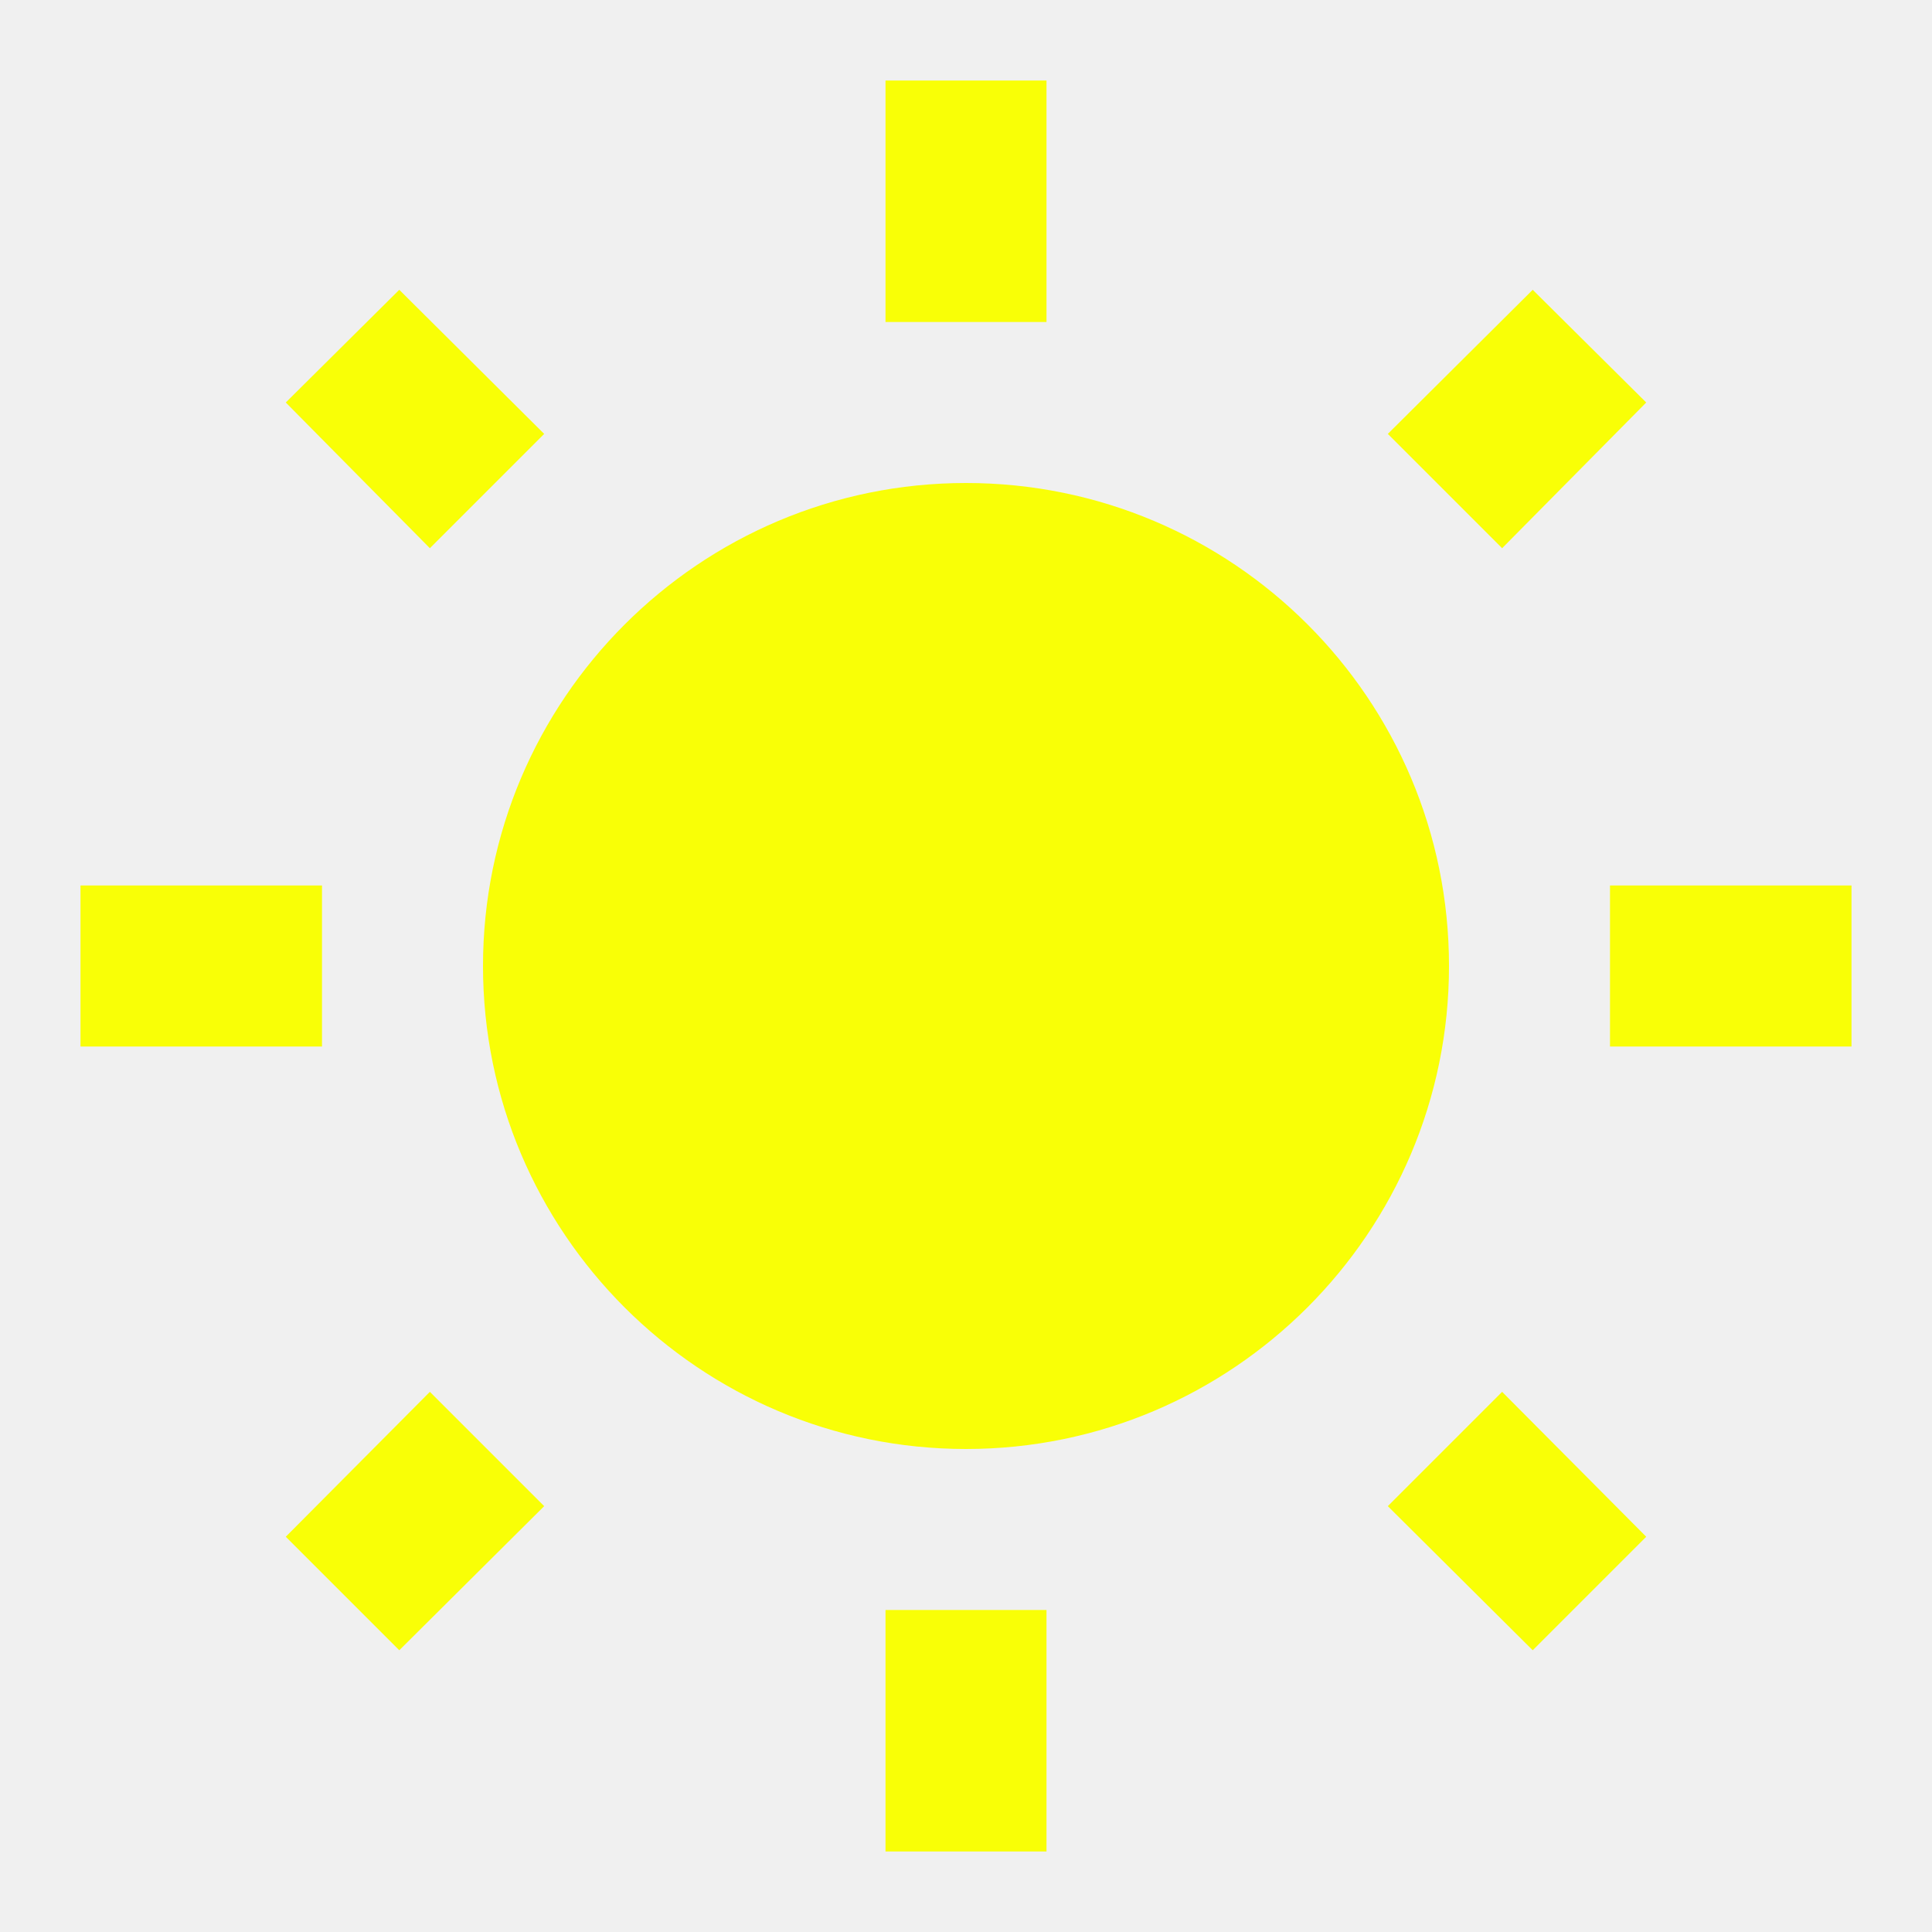
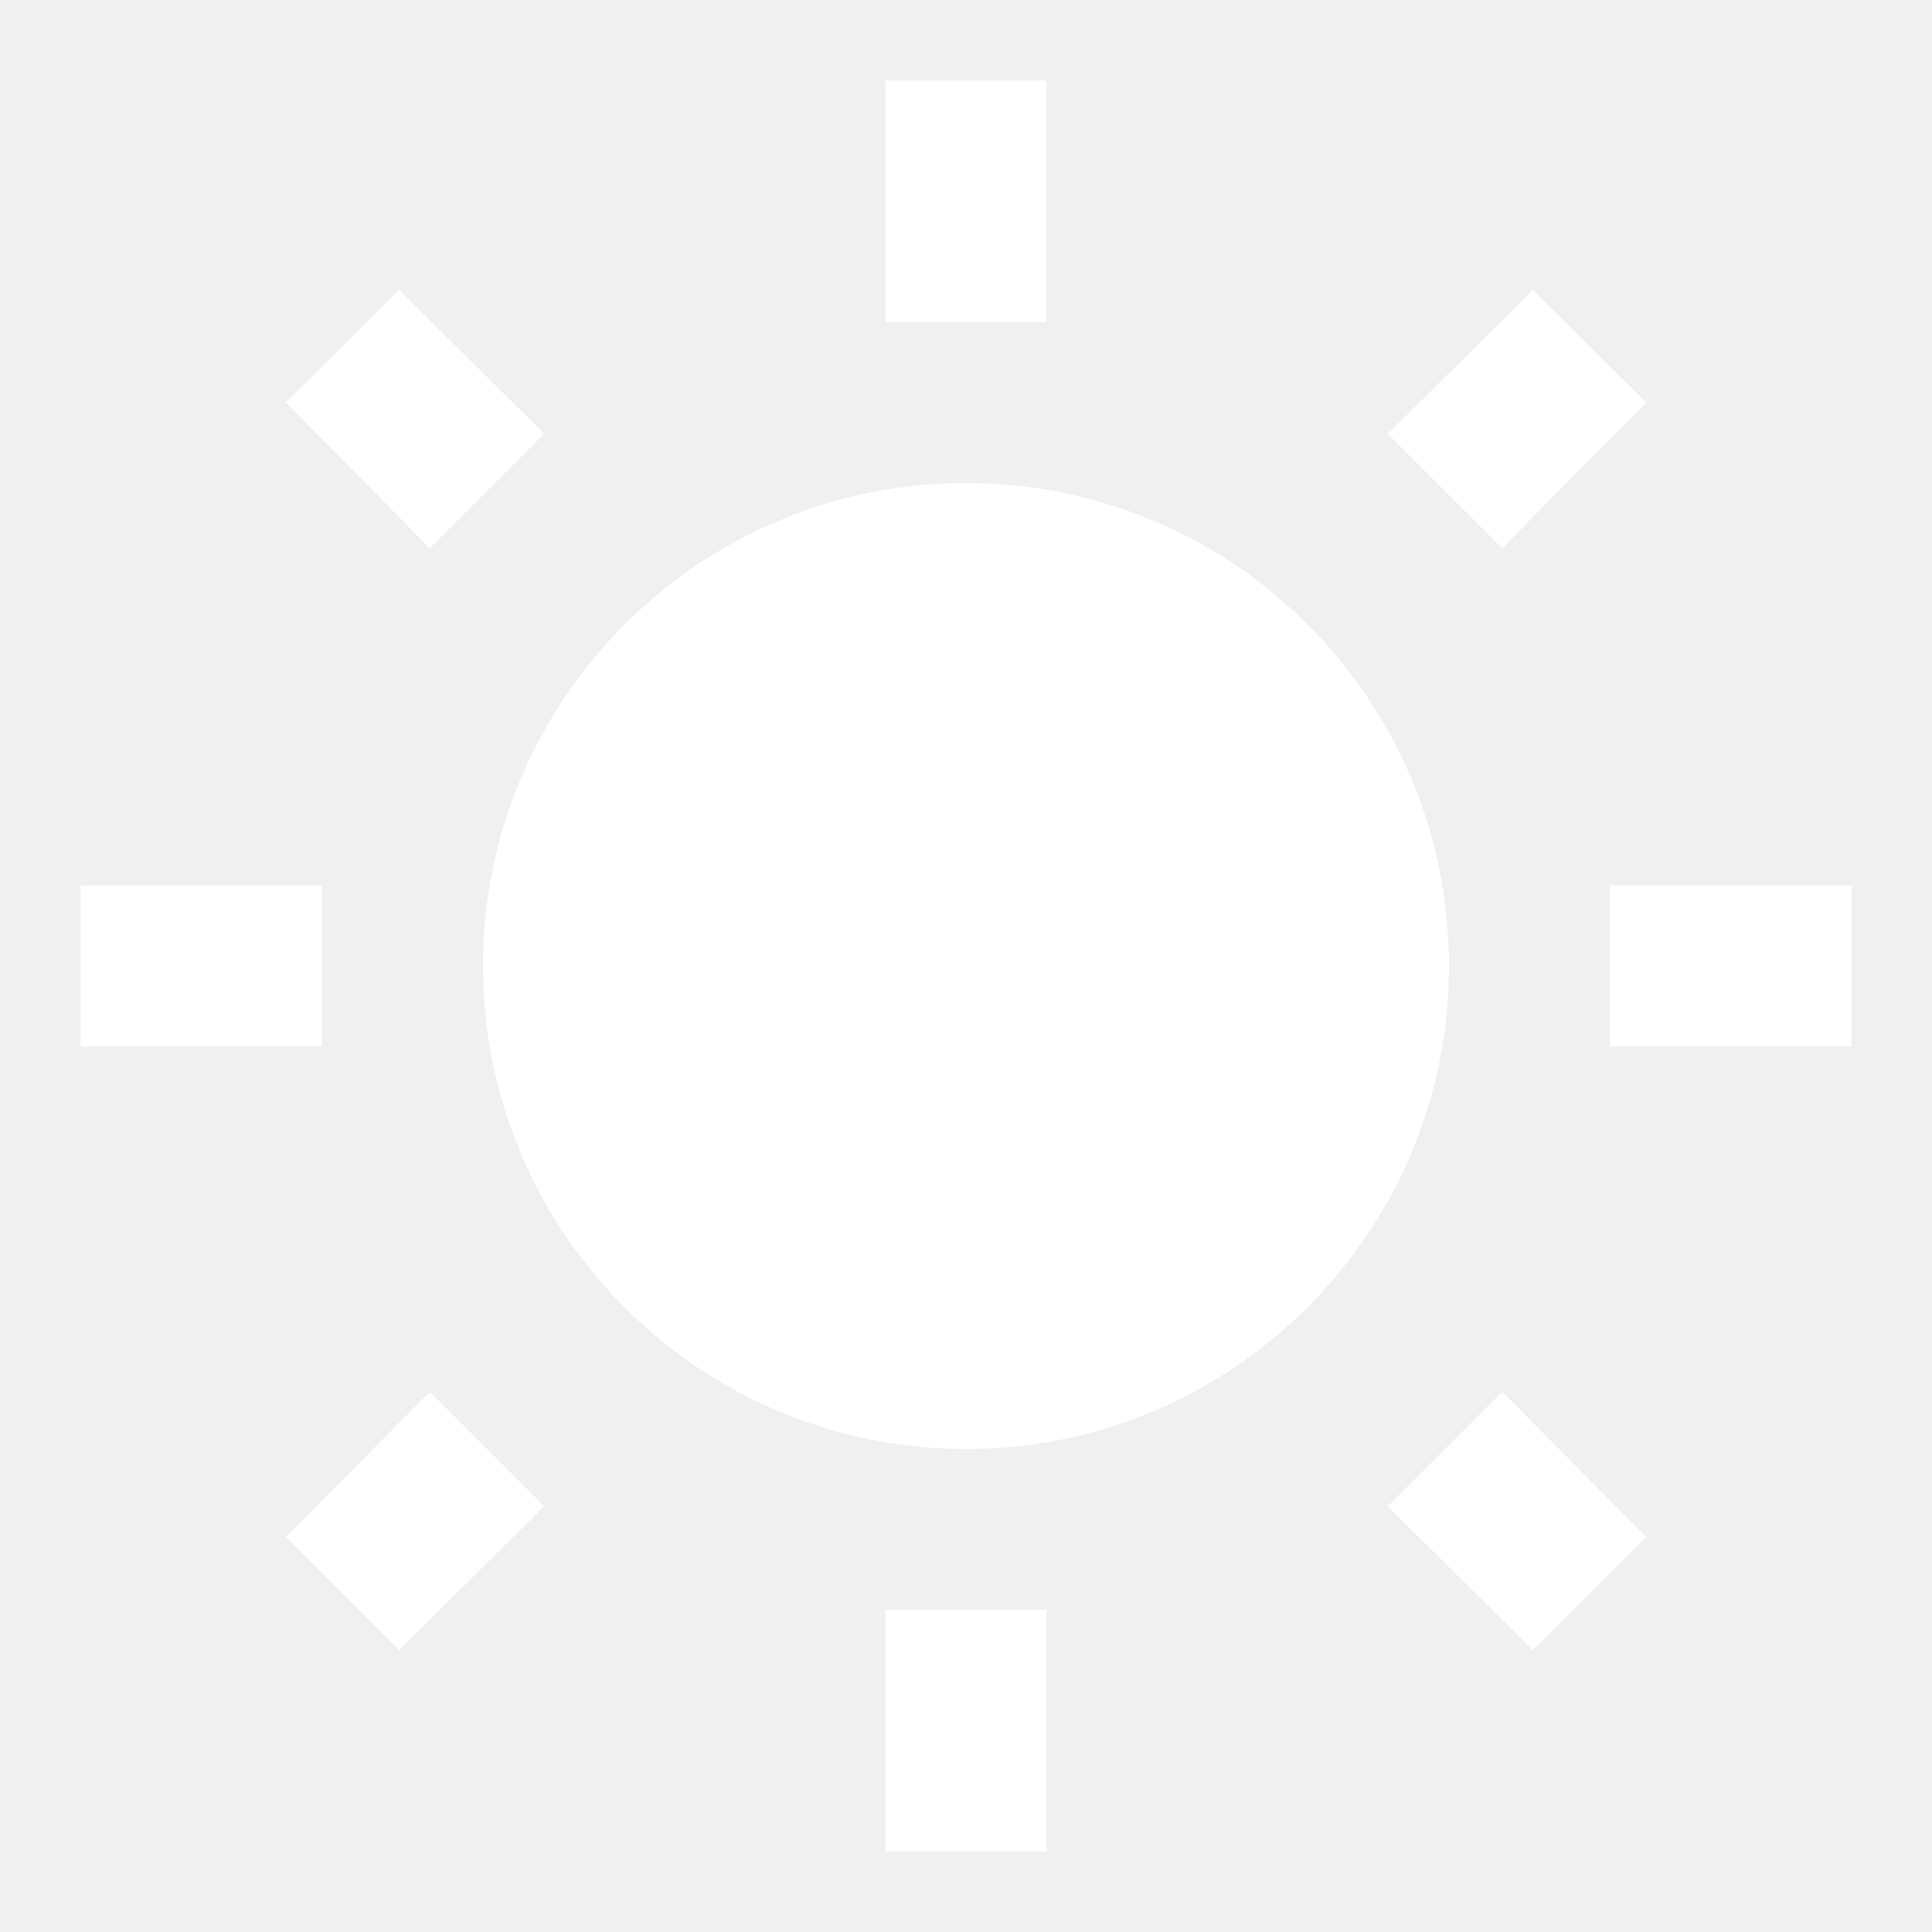
<svg xmlns="http://www.w3.org/2000/svg" width="1.2rem" height="1.2rem" viewBox="0 0 24 24">
-   <path fill="#f9ff06" d="m3.55 19.09l1.41 1.41l1.8-1.79l-1.42-1.42M12 6c-3.31 0-6 2.69-6 6s2.69 6 6 6s6-2.69 6-6c0-3.32-2.69-6-6-6m8 7h3v-2h-3m-2.76 7.71l1.8 1.79l1.41-1.41l-1.79-1.8M20.45 5l-1.41-1.4l-1.8 1.79l1.42 1.42M13 1h-2v3h2M6.76 5.39L4.96 3.6L3.55 5l1.79 1.81zM1 13h3v-2H1m12 9h-2v3h2" />
+   <path fill="#FFFFFF" d="m3.55 19.09l1.41 1.41l1.8-1.79l-1.42-1.42M12 6c-3.31 0-6 2.69-6 6s2.69 6 6 6s6-2.69 6-6c0-3.32-2.69-6-6-6m8 7h3v-2h-3m-2.76 7.71l1.8 1.79l1.41-1.41l-1.79-1.8M20.45 5l-1.41-1.4l-1.8 1.79l1.42 1.42M13 1h-2v3h2M6.76 5.39L4.96 3.6L3.55 5l1.79 1.81zM1 13h3v-2H1m12 9h-2v3h2" />
</svg>
